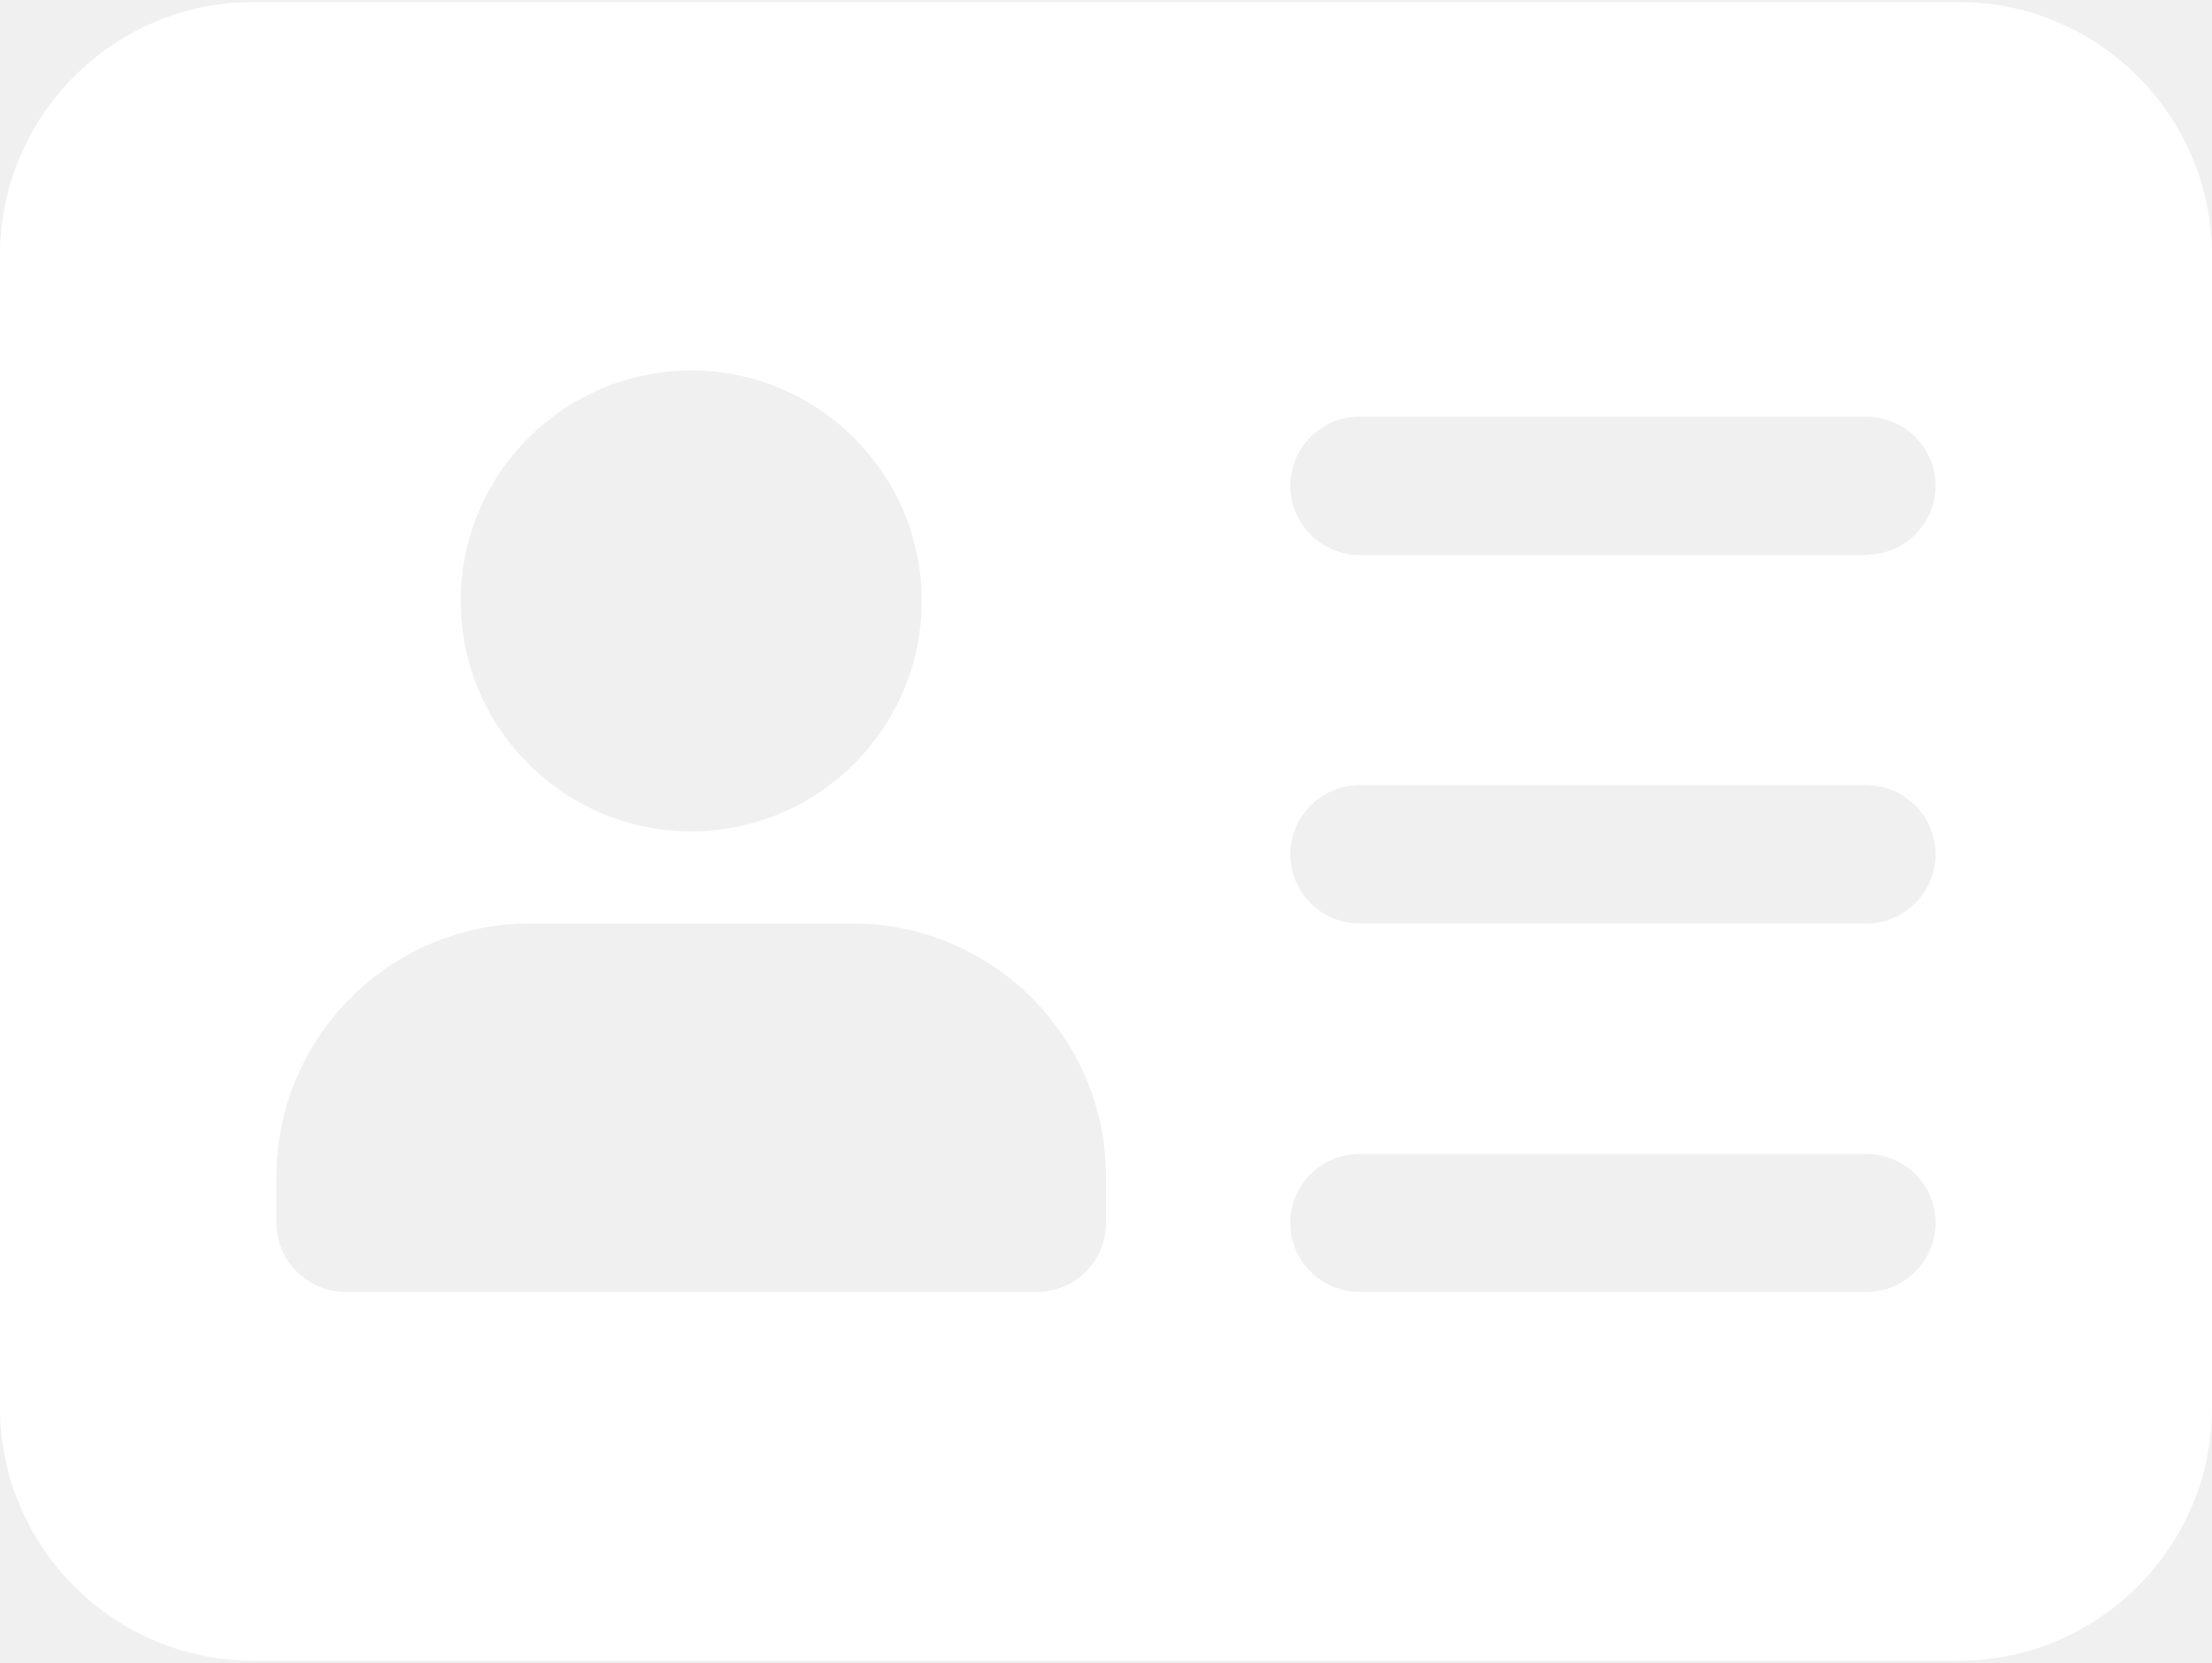
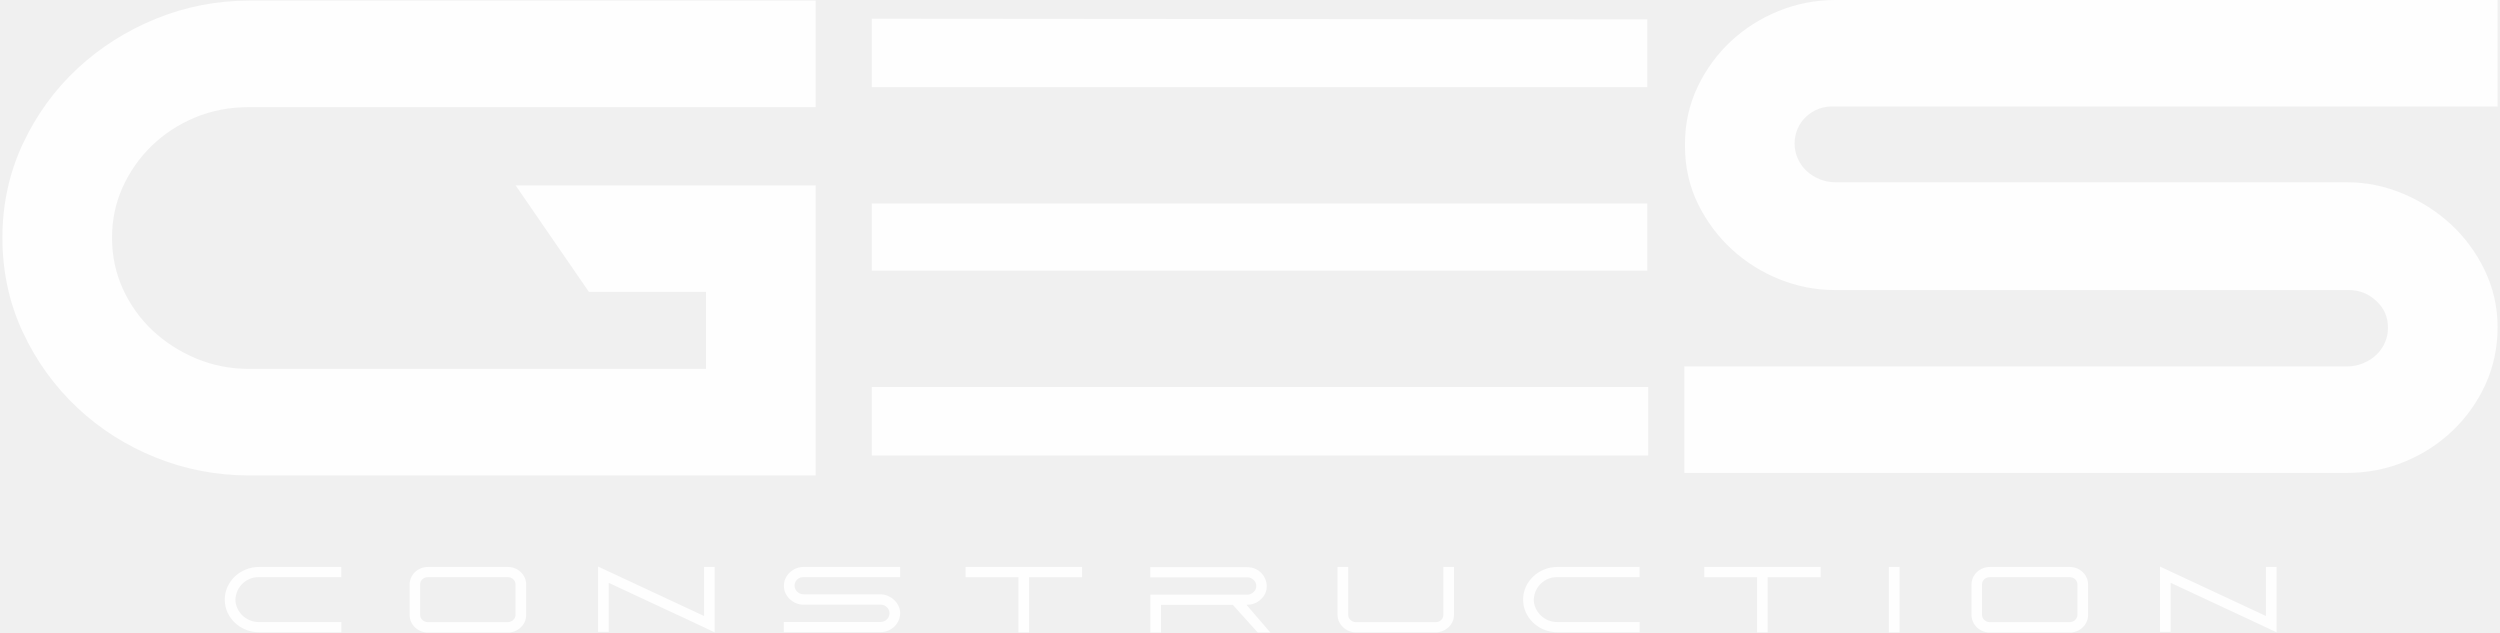
- <svg xmlns="http://www.w3.org/2000/svg" xml:space="preserve" width="266" height="200" style="shape-rendering:geometricPrecision;text-rendering:geometricPrecision;image-rendering:optimizeQuality;fill-rule:evenodd;clip-rule:evenodd" viewBox="0 0 64.58 48.44">
-   <path d="M57.18 0H7.4C3.32 0 0 3.32 0 7.4v33.64c0 4.08 3.32 7.4 7.4 7.4h49.78c4.08 0 7.4-3.32 7.4-7.4V7.4c0-4.08-3.32-7.4-7.4-7.4zm-37 10.76c3.71 0 6.73 3.02 6.73 6.73 0 3.71-3.02 6.73-6.73 6.73-3.71 0-6.73-3.02-6.73-6.73 0-3.71 3.02-6.73 6.73-6.73zm12.11 24.89c0 1.12-.9 2.02-2.02 2.02H10.09c-1.11 0-2.02-.9-2.02-2.02v-1.34c0-4.08 3.32-7.4 7.4-7.4h9.42c4.08 0 7.4 3.32 7.4 7.4v1.34zm22.2 2.02h-14.8c-1.11 0-2.02-.9-2.02-2.02 0-1.11.91-2.01 2.02-2.01h14.8c1.11 0 2.02.9 2.02 2.01 0 1.12-.91 2.02-2.02 2.02zm0-10.76h-14.8c-1.11 0-2.02-.91-2.02-2.02 0-1.11.91-2.02 2.02-2.02h14.8c1.11 0 2.02.91 2.02 2.02 0 1.11-.91 2.02-2.02 2.02zm0-10.76h-14.8c-1.11 0-2.02-.91-2.02-2.02 0-1.12.91-2.02 2.02-2.02h14.8c1.11 0 2.02.9 2.02 2.02 0 1.11-.91 2.01-2.02 2.01v.01z" style="fill:#fff;fill-rule:nonzero" />
+ <svg xmlns="http://www.w3.org/2000/svg" xml:space="preserve" width="913px" height="231px" version="1.1" style="shape-rendering:geometricPrecision; text-rendering:geometricPrecision; image-rendering:optimizeQuality; fill-rule:evenodd; clip-rule:evenodd" viewBox="0 0 911.32 231.02">
+   <defs>
+     <style type="text/css">
+    
+     .fil0 {fill:#FEFEFE;fill-rule:nonzero}
+    
+   </style>
+   </defs>
+   <g id="Layer_x0020_1">
+     <g id="_3126653930672">
+       <path class="fil0" d="M788.02 230.78l0 -23.85 38.7 18.05 0 -17.91 3.88 0 0 23.88c-0.2,-0.09 -0.48,-0.22 -0.83,-0.39 -0.36,-0.17 -0.9,-0.42 -1.63,-0.77 -0.72,-0.34 -1.71,-0.8 -2.97,-1.4 -1.25,-0.59 -2.81,-1.32 -4.69,-2.2 -1.88,-0.87 -4.16,-1.94 -6.85,-3.19 -2.69,-1.25 -5.82,-2.71 -9.39,-4.38 -3.58,-1.67 -7.69,-3.59 -12.33,-5.75l0 17.91 -3.89 0zm-62.14 -3.55l29.11 0c0.41,0 0.78,-0.07 1.12,-0.22 0.35,-0.15 0.65,-0.34 0.91,-0.58 0.26,-0.24 0.46,-0.52 0.61,-0.84 0.15,-0.32 0.23,-0.65 0.23,-0.99l0 -11.22c0,-0.34 -0.08,-0.67 -0.23,-0.99 -0.15,-0.32 -0.35,-0.6 -0.61,-0.83 -0.26,-0.24 -0.56,-0.43 -0.91,-0.57 -0.34,-0.13 -0.71,-0.2 -1.12,-0.2l-29.11 0c-0.41,0 -0.78,0.07 -1.12,0.2 -0.35,0.14 -0.65,0.33 -0.91,0.57 -0.26,0.23 -0.46,0.51 -0.61,0.83 -0.15,0.32 -0.22,0.65 -0.22,0.99l0 11.22c0,0.34 0.07,0.67 0.22,0.99 0.15,0.32 0.35,0.6 0.61,0.84 0.26,0.24 0.56,0.43 0.91,0.58 0.34,0.15 0.71,0.22 1.12,0.22zm0.04 -20.16l29.1 0c0.91,0 1.78,0.16 2.6,0.49 0.82,0.33 1.53,0.79 2.15,1.37 0.61,0.58 1.09,1.25 1.45,2.03 0.35,0.77 0.53,1.6 0.53,2.49l0 11.19c0,0.89 -0.18,1.72 -0.53,2.49 -0.36,0.78 -0.84,1.45 -1.45,2.03 -0.62,0.58 -1.33,1.04 -2.15,1.37 -0.82,0.33 -1.69,0.49 -2.6,0.49l-29.1 0c-0.94,0 -1.81,-0.16 -2.61,-0.49 -0.81,-0.33 -1.52,-0.79 -2.14,-1.37 -0.61,-0.58 -1.09,-1.25 -1.45,-2.03 -0.35,-0.77 -0.53,-1.6 -0.53,-2.49l0 -11.19c0,-0.89 0.18,-1.72 0.53,-2.49 0.36,-0.78 0.84,-1.45 1.45,-2.03 0.62,-0.58 1.33,-1.04 2.14,-1.37 0.8,-0.33 1.67,-0.49 2.61,-0.49zm-36.92 0l3.92 0 0 23.88 -3.92 0 0 -23.88zm-67.43 3.75l0 -3.75 42.52 0 0 3.75 -19.35 0 0 20.13 -3.89 0 0 -20.13 -19.28 0zm-53.67 -3.75l30.06 0 0 3.72 -30.06 0c-1,-0.02 -1.96,0.12 -2.87,0.44 -0.91,0.32 -1.73,0.77 -2.47,1.35 -0.74,0.58 -1.38,1.27 -1.9,2.07 -0.52,0.8 -0.88,1.65 -1.09,2.56l-0.1 0.48c-0.05,0.19 -0.08,0.38 -0.1,0.58 -0.03,0.21 -0.05,0.44 -0.07,0.69 0,1.07 0.22,2.1 0.66,3.09 0.45,1 1.05,1.87 1.81,2.64 0.76,0.76 1.67,1.37 2.73,1.83 1.06,0.45 2.2,0.68 3.43,0.68l30.06 0 0 3.72 -30.06 0c-1.68,0 -3.29,-0.31 -4.81,-0.92 -1.53,-0.62 -2.86,-1.46 -4,-2.55 -1.14,-1.07 -2.05,-2.34 -2.71,-3.78 -0.67,-1.45 -1,-3.01 -1,-4.69 0,-1.67 0.34,-3.22 1.01,-4.68 0.68,-1.45 1.59,-2.72 2.73,-3.79 1.15,-1.07 2.47,-1.91 3.99,-2.52 1.51,-0.62 3.1,-0.92 4.76,-0.92zm-80.26 0l3.89 0 0 17.54c0,0.34 0.07,0.67 0.22,0.99 0.15,0.31 0.35,0.59 0.61,0.83 0.27,0.24 0.56,0.43 0.89,0.58 0.33,0.15 0.68,0.22 1.04,0.22l29.21 0c0.8,0 1.46,-0.26 1.98,-0.78 0.52,-0.52 0.79,-1.14 0.79,-1.84l0 -17.54 3.89 0 0 17.54c0,0.88 -0.19,1.71 -0.55,2.49 -0.36,0.77 -0.85,1.44 -1.47,2.01 -0.61,0.57 -1.32,1.02 -2.13,1.35 -0.81,0.33 -1.64,0.49 -2.51,0.49l-29.21 0c-0.86,0 -1.69,-0.16 -2.49,-0.49 -0.8,-0.33 -1.5,-0.78 -2.11,-1.35 -0.62,-0.57 -1.11,-1.24 -1.49,-2.01 -0.37,-0.78 -0.56,-1.61 -0.56,-2.49l0 -17.54zm-68.41 3.78l0 -3.71 35.28 0c1.11,0 2.12,0.19 3.03,0.59 0.91,0.4 1.68,0.93 2.31,1.6 0.62,0.67 1.1,1.42 1.43,2.27 0.33,0.83 0.5,1.69 0.5,2.56 0,0.88 -0.19,1.74 -0.57,2.59 -0.37,0.85 -0.95,1.61 -1.72,2.26 -0.68,0.62 -1.43,1.08 -2.24,1.38 -0.8,0.31 -1.72,0.47 -2.74,0.5l-0.14 0 8.7 10.1 -4.6 0 -9.08 -10.07 -26.24 0 0 10.07 -3.89 0 0 -13.79 35.69 0c0.82,-0.11 1.52,-0.46 2.12,-1.06 0.59,-0.59 0.88,-1.29 0.88,-2.11 0,-0.82 -0.29,-1.53 -0.88,-2.13 -0.6,-0.61 -1.3,-0.95 -2.12,-1.05l-35.72 0zm-67.43 -0.03l0 -3.75 42.52 0 0 3.75 -19.35 0 0 20.13 -3.89 0 0 -20.13 -19.28 0zm-66.4 16.35l35.28 0c0.45,0 0.89,-0.09 1.3,-0.26 0.41,-0.17 0.76,-0.4 1.05,-0.68 0.3,-0.29 0.53,-0.62 0.7,-1.01 0.18,-0.39 0.26,-0.8 0.26,-1.23 0,-0.89 -0.32,-1.63 -0.96,-2.23 -0.63,-0.61 -1.4,-0.91 -2.28,-0.91l-28.19 0c-0.88,0 -1.75,-0.17 -2.61,-0.51 -0.85,-0.34 -1.61,-0.82 -2.28,-1.43 -0.67,-0.62 -1.21,-1.34 -1.62,-2.17 -0.41,-0.83 -0.62,-1.73 -0.62,-2.71l0 -0.14c0,-0.95 0.2,-1.85 0.6,-2.68 0.4,-0.83 0.93,-1.55 1.58,-2.16 0.66,-0.62 1.42,-1.1 2.29,-1.45 0.86,-0.36 1.77,-0.53 2.72,-0.53l35.26 0 0 3.72 -35.22 0c-0.48,-0.02 -0.91,0.04 -1.31,0.19 -0.4,0.14 -0.75,0.36 -1.06,0.65 -0.3,0.28 -0.54,0.62 -0.71,1.01 -0.17,0.39 -0.26,0.8 -0.26,1.23 0,0.44 0.09,0.85 0.26,1.24 0.17,0.39 0.4,0.73 0.7,1.01 0.29,0.29 0.64,0.52 1.05,0.69 0.41,0.17 0.84,0.25 1.29,0.25l28.07 0c0.91,0 1.8,0.19 2.66,0.55 0.86,0.37 1.63,0.85 2.3,1.47 0.67,0.61 1.21,1.34 1.62,2.18 0.41,0.84 0.61,1.74 0.61,2.7 0,0.95 -0.19,1.85 -0.56,2.68 -0.38,0.83 -0.89,1.56 -1.55,2.2 -0.66,0.63 -1.43,1.14 -2.31,1.5 -0.87,0.36 -1.81,0.54 -2.81,0.54l-35.25 0 0 -3.71zm-67.84 3.61l0 -23.85 38.7 18.05 0 -17.91 3.89 0 0 23.88c-0.21,-0.09 -0.49,-0.22 -0.84,-0.39 -0.36,-0.17 -0.89,-0.42 -1.62,-0.77 -0.73,-0.34 -1.72,-0.8 -2.97,-1.4 -1.26,-0.59 -2.82,-1.32 -4.7,-2.2 -1.88,-0.87 -4.16,-1.94 -6.85,-3.19 -2.69,-1.25 -5.82,-2.71 -9.39,-4.38 -3.57,-1.67 -7.69,-3.59 -12.33,-5.75l0 17.91 -3.89 0zm-62.14 -3.55l29.11 0c0.41,0 0.79,-0.07 1.13,-0.22 0.34,-0.15 0.64,-0.34 0.9,-0.58 0.26,-0.24 0.47,-0.52 0.62,-0.84 0.14,-0.32 0.22,-0.65 0.22,-0.99l0 -11.22c0,-0.34 -0.08,-0.67 -0.22,-0.99 -0.15,-0.32 -0.36,-0.6 -0.62,-0.83 -0.26,-0.24 -0.56,-0.43 -0.9,-0.57 -0.34,-0.13 -0.72,-0.2 -1.13,-0.2l-29.11 0c-0.41,0 -0.78,0.07 -1.12,0.2 -0.34,0.14 -0.65,0.33 -0.91,0.57 -0.26,0.23 -0.46,0.51 -0.61,0.83 -0.15,0.32 -0.22,0.65 -0.22,0.99l0 11.22c0,0.34 0.07,0.67 0.22,0.99 0.15,0.32 0.35,0.6 0.61,0.84 0.26,0.24 0.57,0.43 0.91,0.58 0.34,0.15 0.71,0.22 1.12,0.22zm0.04 -20.16l29.1 0c0.92,0 1.78,0.16 2.6,0.49 0.82,0.33 1.53,0.79 2.15,1.37 0.61,0.58 1.1,1.25 1.45,2.03 0.35,0.77 0.53,1.6 0.53,2.49l0 11.19c0,0.89 -0.18,1.72 -0.53,2.49 -0.35,0.78 -0.84,1.45 -1.45,2.03 -0.62,0.58 -1.33,1.04 -2.15,1.37 -0.82,0.33 -1.68,0.49 -2.6,0.49l-29.1 0c-0.93,0 -1.81,-0.16 -2.61,-0.49 -0.81,-0.33 -1.52,-0.79 -2.13,-1.37 -0.62,-0.58 -1.1,-1.25 -1.45,-2.03 -0.36,-0.77 -0.53,-1.6 -0.53,-2.49l0 -11.19c0,-0.89 0.17,-1.72 0.53,-2.49 0.35,-0.78 0.83,-1.45 1.45,-2.03 0.61,-0.58 1.32,-1.04 2.13,-1.37 0.8,-0.33 1.68,-0.49 2.61,-0.49zm-61.76 0l30.06 0 0 3.72 -30.06 0c-1,-0.02 -1.96,0.12 -2.87,0.44 -0.91,0.32 -1.73,0.77 -2.47,1.35 -0.74,0.58 -1.37,1.27 -1.89,2.07 -0.53,0.8 -0.89,1.65 -1.1,2.56l-0.1 0.48c-0.05,0.19 -0.08,0.38 -0.1,0.58 -0.03,0.21 -0.05,0.44 -0.07,0.69 0,1.07 0.22,2.1 0.66,3.09 0.45,1 1.05,1.87 1.81,2.64 0.77,0.76 1.67,1.37 2.73,1.83 1.06,0.45 2.2,0.68 3.43,0.68l30.06 0 0 3.72 -30.06 0c-1.68,0 -3.29,-0.31 -4.81,-0.92 -1.52,-0.62 -2.86,-1.46 -4,-2.55 -1.14,-1.07 -2.05,-2.34 -2.71,-3.78 -0.67,-1.45 -1,-3.01 -1,-4.69 0,-1.67 0.34,-3.22 1.01,-4.68 0.68,-1.45 1.59,-2.72 2.73,-3.79 1.15,-1.07 2.47,-1.91 3.99,-2.52 1.51,-0.62 3.1,-0.92 4.76,-0.92z" />
+       <polygon class="fil0" points="317.53,166.34 601.09,166.34 601.09,141.35 317.53,141.35 " />
+       <polygon class="fil0" points="600.75,74.32 317.53,74.32 317.53,98.86 600.75,98.86 " />
+       <polygon class="fil0" points="317.53,31.83 600.75,31.83 600.75,7.07 317.53,6.84 " />
+       <path class="fil0" d="M658.78 42.6c1.37,-1.27 2.9,-2.22 4.68,-2.89 1.73,-0.64 3.73,-0.92 5.94,-0.82l241.92 0.01 0 -38.9 -241.82 0c-7.25,0 -14.26,1.36 -20.84,4.05 -6.53,2.66 -12.37,6.38 -17.36,11.02 -5.01,4.68 -9.09,10.25 -12.11,16.55 -3.09,6.47 -4.66,13.49 -4.66,20.89l0 0.91c0,7.58 1.62,14.71 4.81,21.19 3.11,6.29 7.27,11.85 12.36,16.52 5.08,4.64 10.92,8.31 17.38,10.89 6.49,2.59 13.22,3.91 20,3.91l187.68 0c4.12,0 7.42,1.3 10.36,4.09 2.84,2.68 4.16,5.78 4.16,9.74 0,1.91 -0.36,3.65 -1.11,5.33 -0.76,1.74 -1.77,3.2 -3.08,4.46 -1.35,1.29 -2.94,2.31 -4.87,3.12 -1.87,0.78 -3.81,1.16 -5.91,1.16l-242.01 0 0 38.9 241.82 0c7.57,0 14.78,-1.4 21.44,-4.18 6.63,-2.75 12.52,-6.6 17.52,-11.44 5.02,-4.84 9.01,-10.5 11.87,-16.83 2.9,-6.42 4.37,-13.4 4.37,-20.74 0,-7.41 -1.61,-14.48 -4.8,-21.04 -3.1,-6.38 -7.25,-11.99 -12.35,-16.66 -5.03,-4.61 -10.86,-8.34 -17.34,-11.08 -6.6,-2.78 -13.48,-4.19 -20.44,-4.19l-186.89 0c-2.1,0 -4.03,-0.38 -5.89,-1.16 -1.92,-0.8 -3.5,-1.83 -4.85,-3.13 -1.31,-1.26 -2.32,-2.73 -3.09,-4.5 -0.74,-1.7 -1.1,-3.46 -1.1,-5.39 0,-1.92 0.36,-3.68 1.11,-5.39 0.74,-1.71 1.76,-3.15 3.1,-4.4z" />
+       <path class="fil0" d="M55.97 6.89c-10.75,4.39 -20.37,10.51 -28.61,18.18 -8.28,7.7 -14.96,16.92 -19.87,27.39 -4.97,10.6 -7.49,22.15 -7.49,34.36 0,12.35 2.52,23.99 7.49,34.58 4.9,10.47 11.58,19.72 19.84,27.48 8.26,7.77 17.91,13.9 28.68,18.23 10.79,4.33 22.23,6.53 33.99,6.53l207.02 0 0 -105.93 -109.58 0 26.77 38.9 42.77 0 0 28.12 -166.98 0c-6.75,0 -13.2,-1.27 -19.2,-3.77 -6.06,-2.54 -11.46,-6.02 -16.05,-10.35 -4.53,-4.28 -8.16,-9.39 -10.8,-15.2 -2.59,-5.71 -3.91,-11.93 -3.91,-18.48l0 -0.23c0,-6.39 1.28,-12.51 3.81,-18.17 2.58,-5.75 6.16,-10.88 10.64,-15.24 4.49,-4.36 9.82,-7.86 15.86,-10.38 6,-2.51 12.61,-3.78 19.65,-3.78l207.02 0 0 -38.9 -207.02 0c-11.78,0 -23.23,2.24 -34.03,6.66z" />
+     </g>
+   </g>
</svg>
